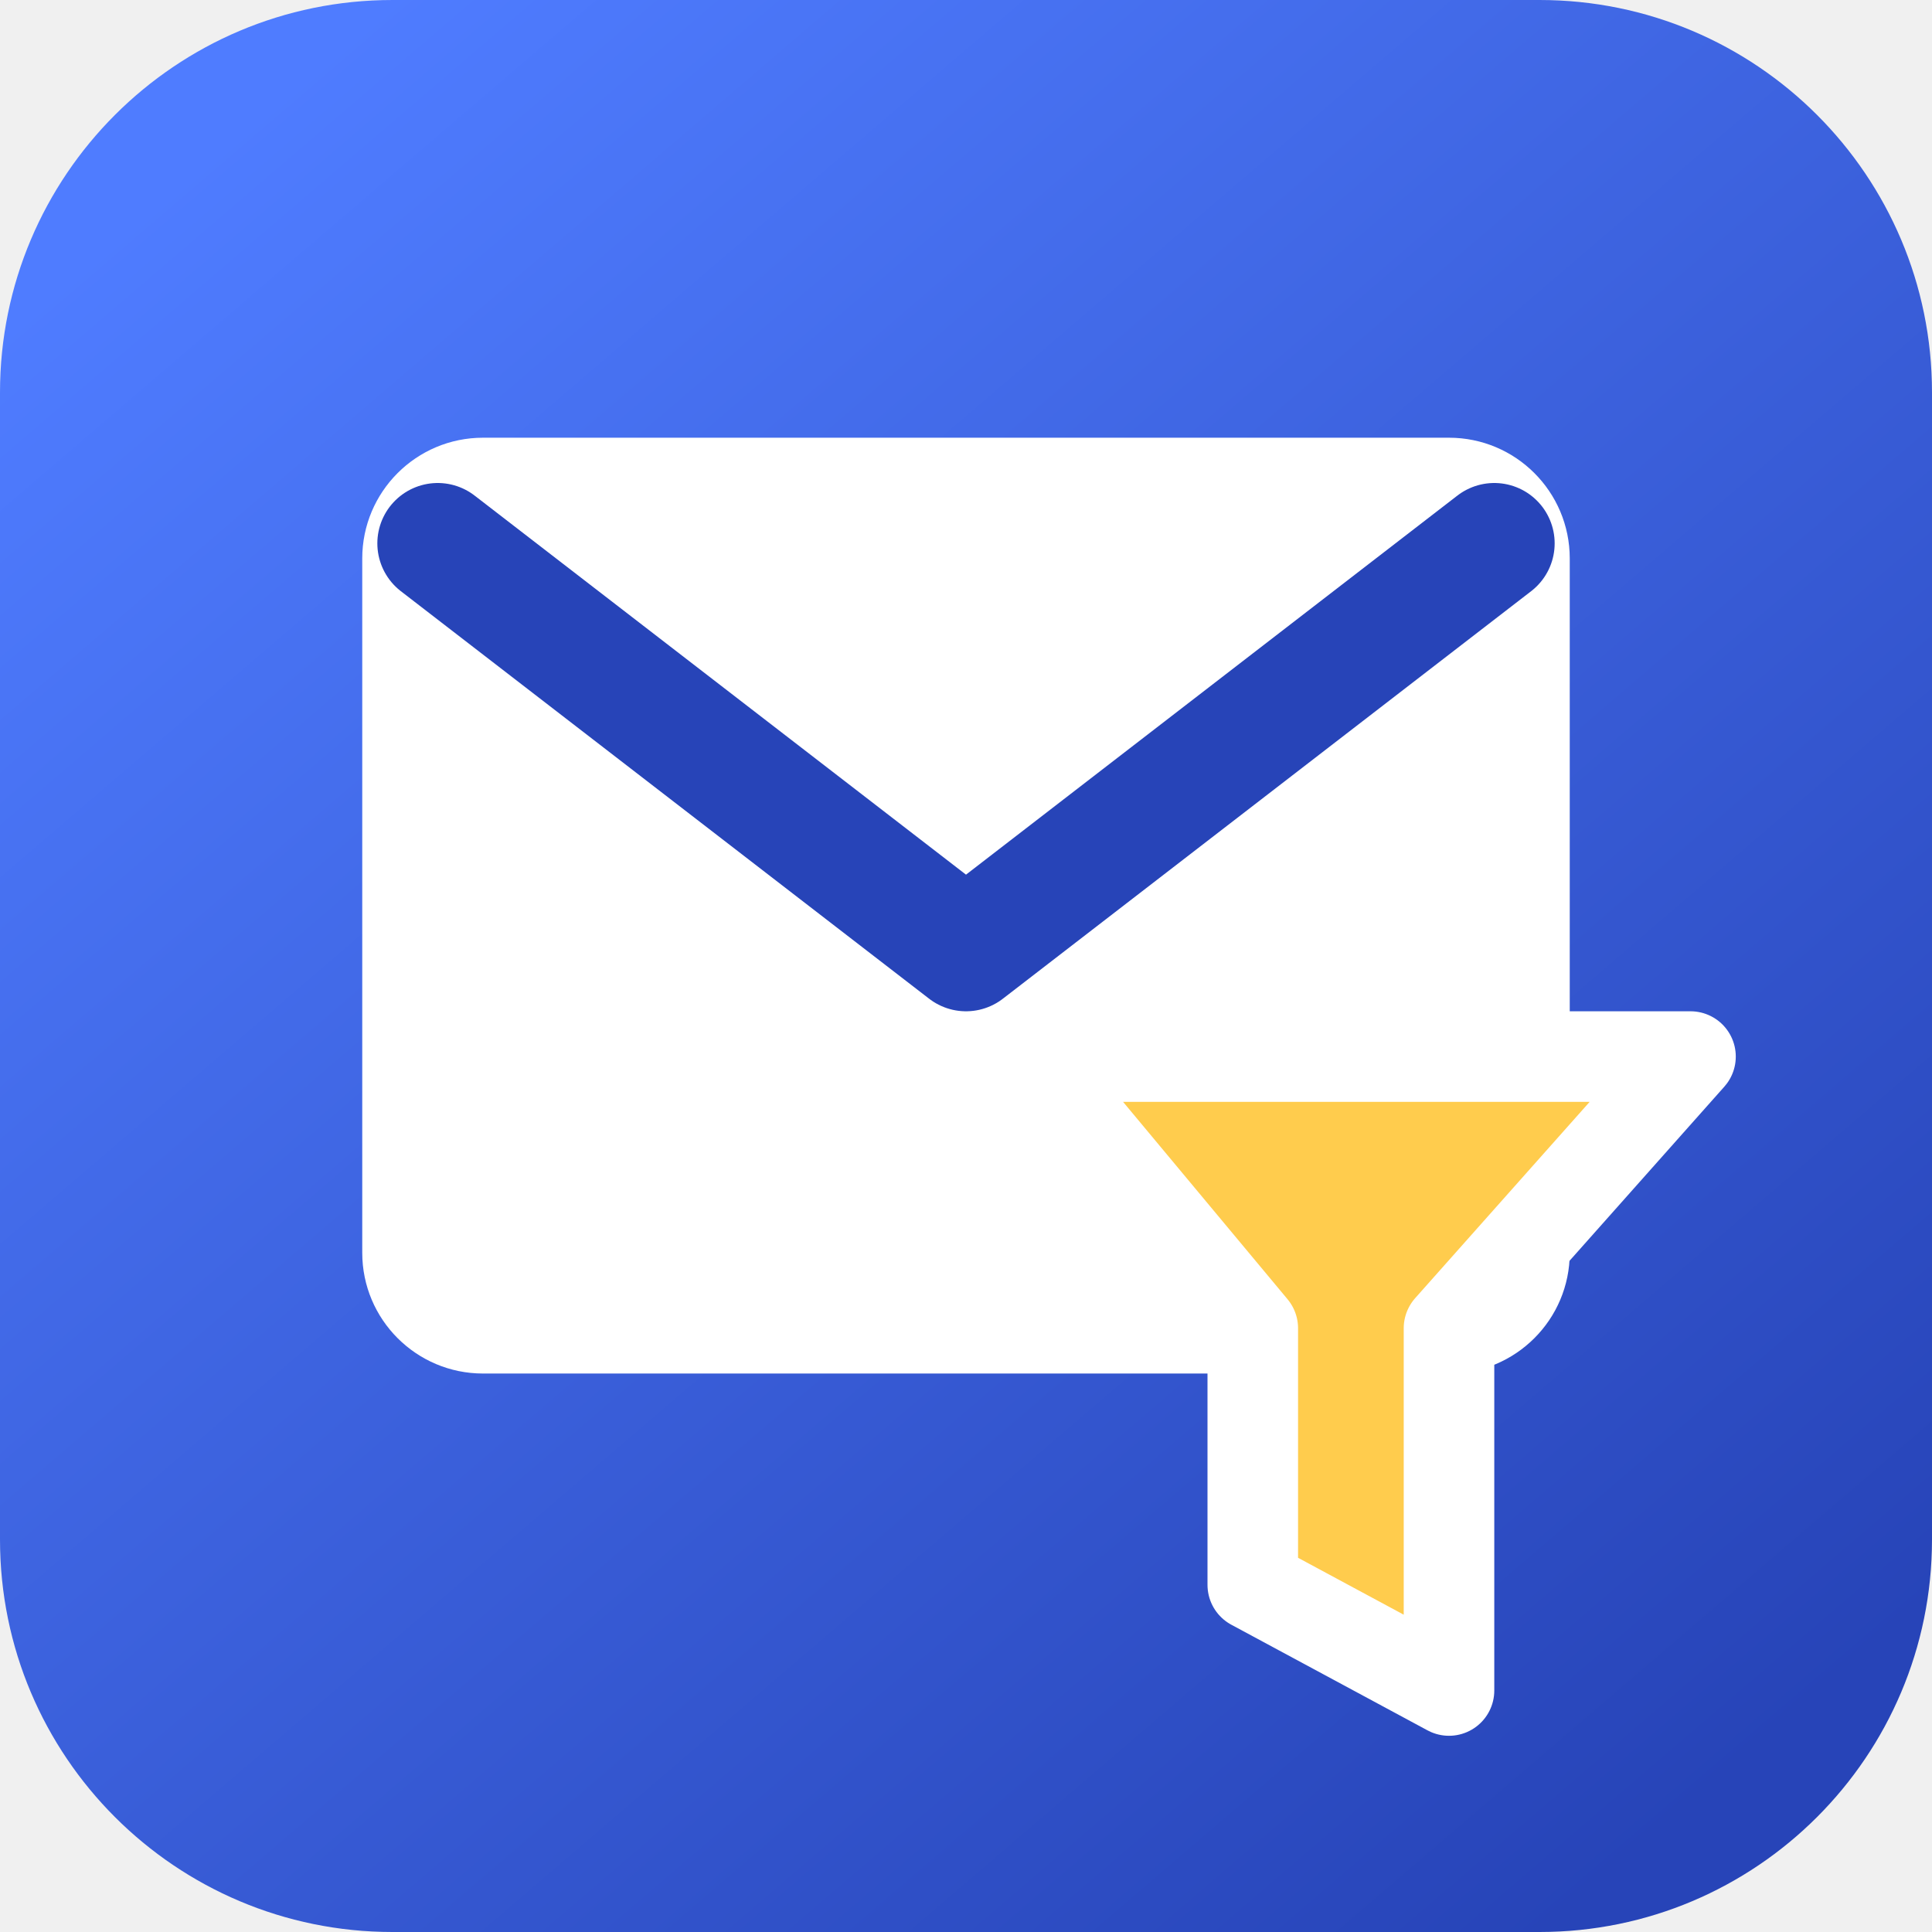
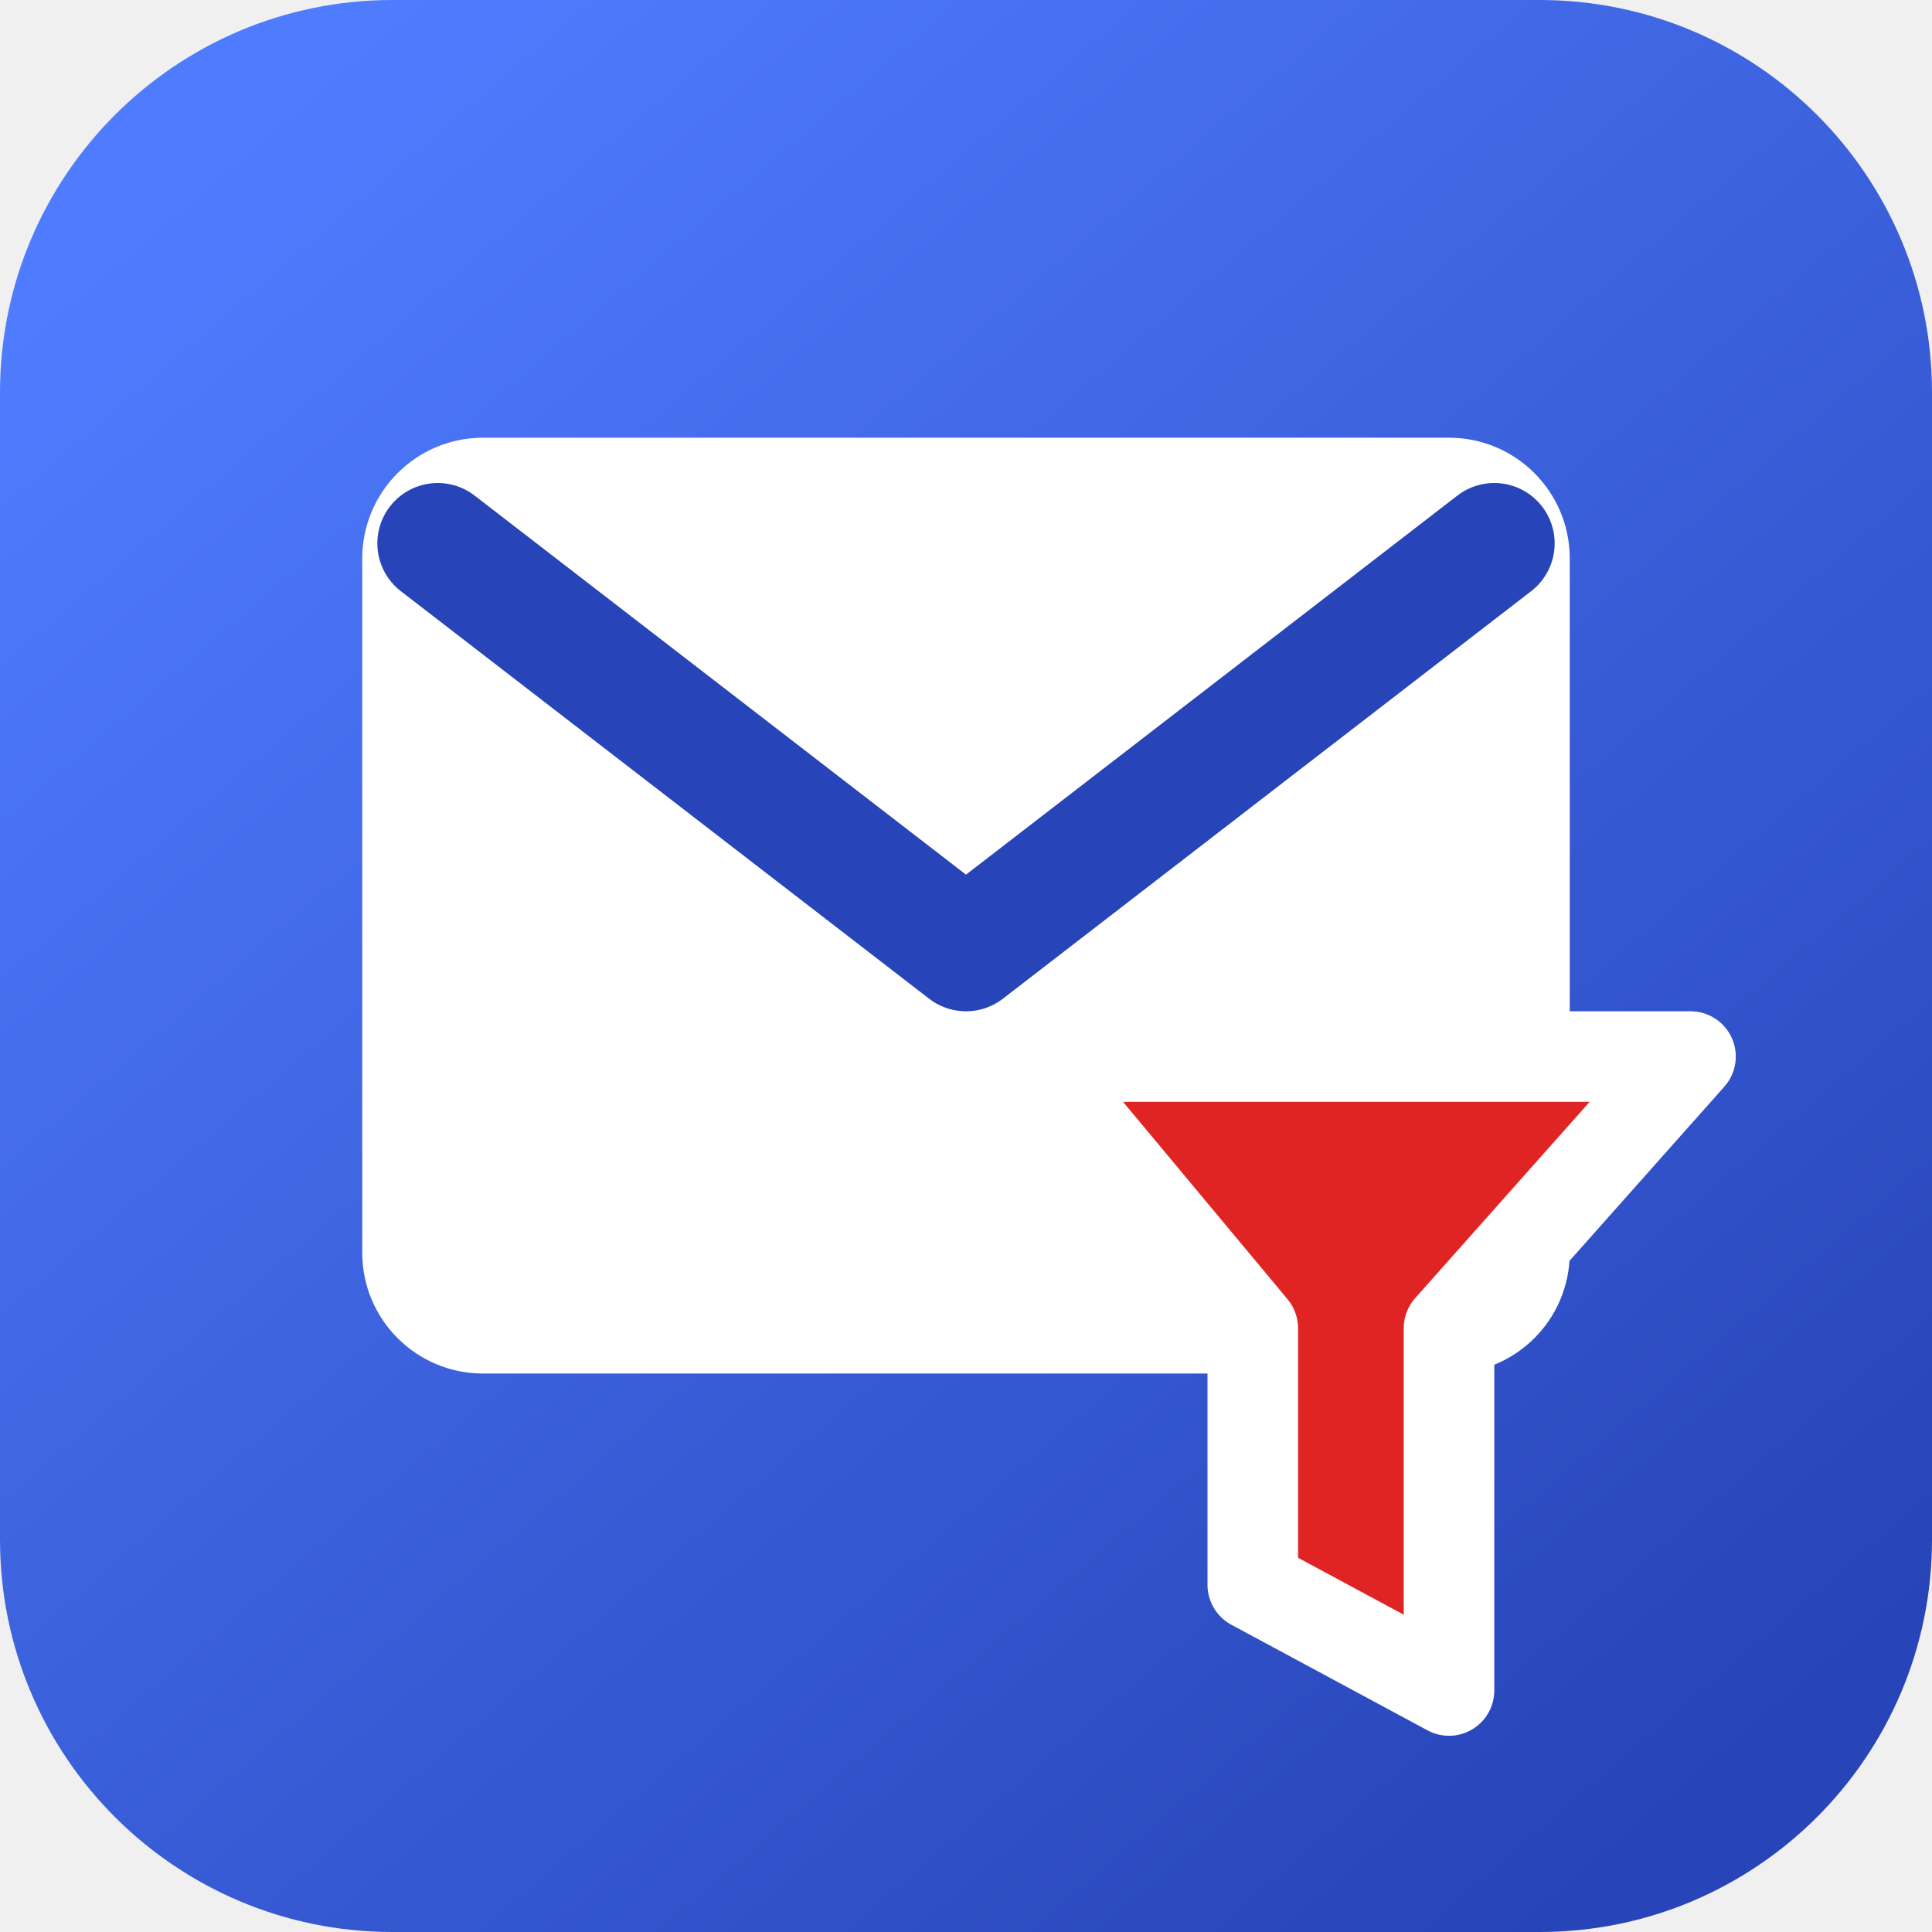
<svg xmlns="http://www.w3.org/2000/svg" viewBox="0 0 128 128" role="img" aria-label="Sift">
  <defs>
    <linearGradient id="background" x1="16" y1="8" x2="112" y2="120" gradientUnits="userSpaceOnUse">
      <stop stop-color="#4f7cff" />
      <stop offset="1" stop-color="#2744b8" />
    </linearGradient>
  </defs>
  <rect width="128" height="128" rx="26" fill="url(#background)" />
  <path d="M24 37a8 8 0 0 1 8-8h64a8 8 0 0 1 8 8v46a8 8 0 0 1-8 8H32a8 8 0 0 1-8-8V37Z" fill="#fff" />
  <path d="m29 36 35 27 35-27" fill="none" stroke="#2744b8" stroke-linecap="round" stroke-linejoin="round" stroke-width="8" />
-   <path d="M68 70h44L96 88v24l-13-7V88L68 70Z" fill="#ffcc4d" stroke="#fff" stroke-linejoin="round" stroke-width="6" />
+   <path d="M68 70h44L96 88v24l-13-7V88L68 70Z" fill="#e02424" stroke="#fff" stroke-linejoin="round" stroke-width="6" />
</svg>
